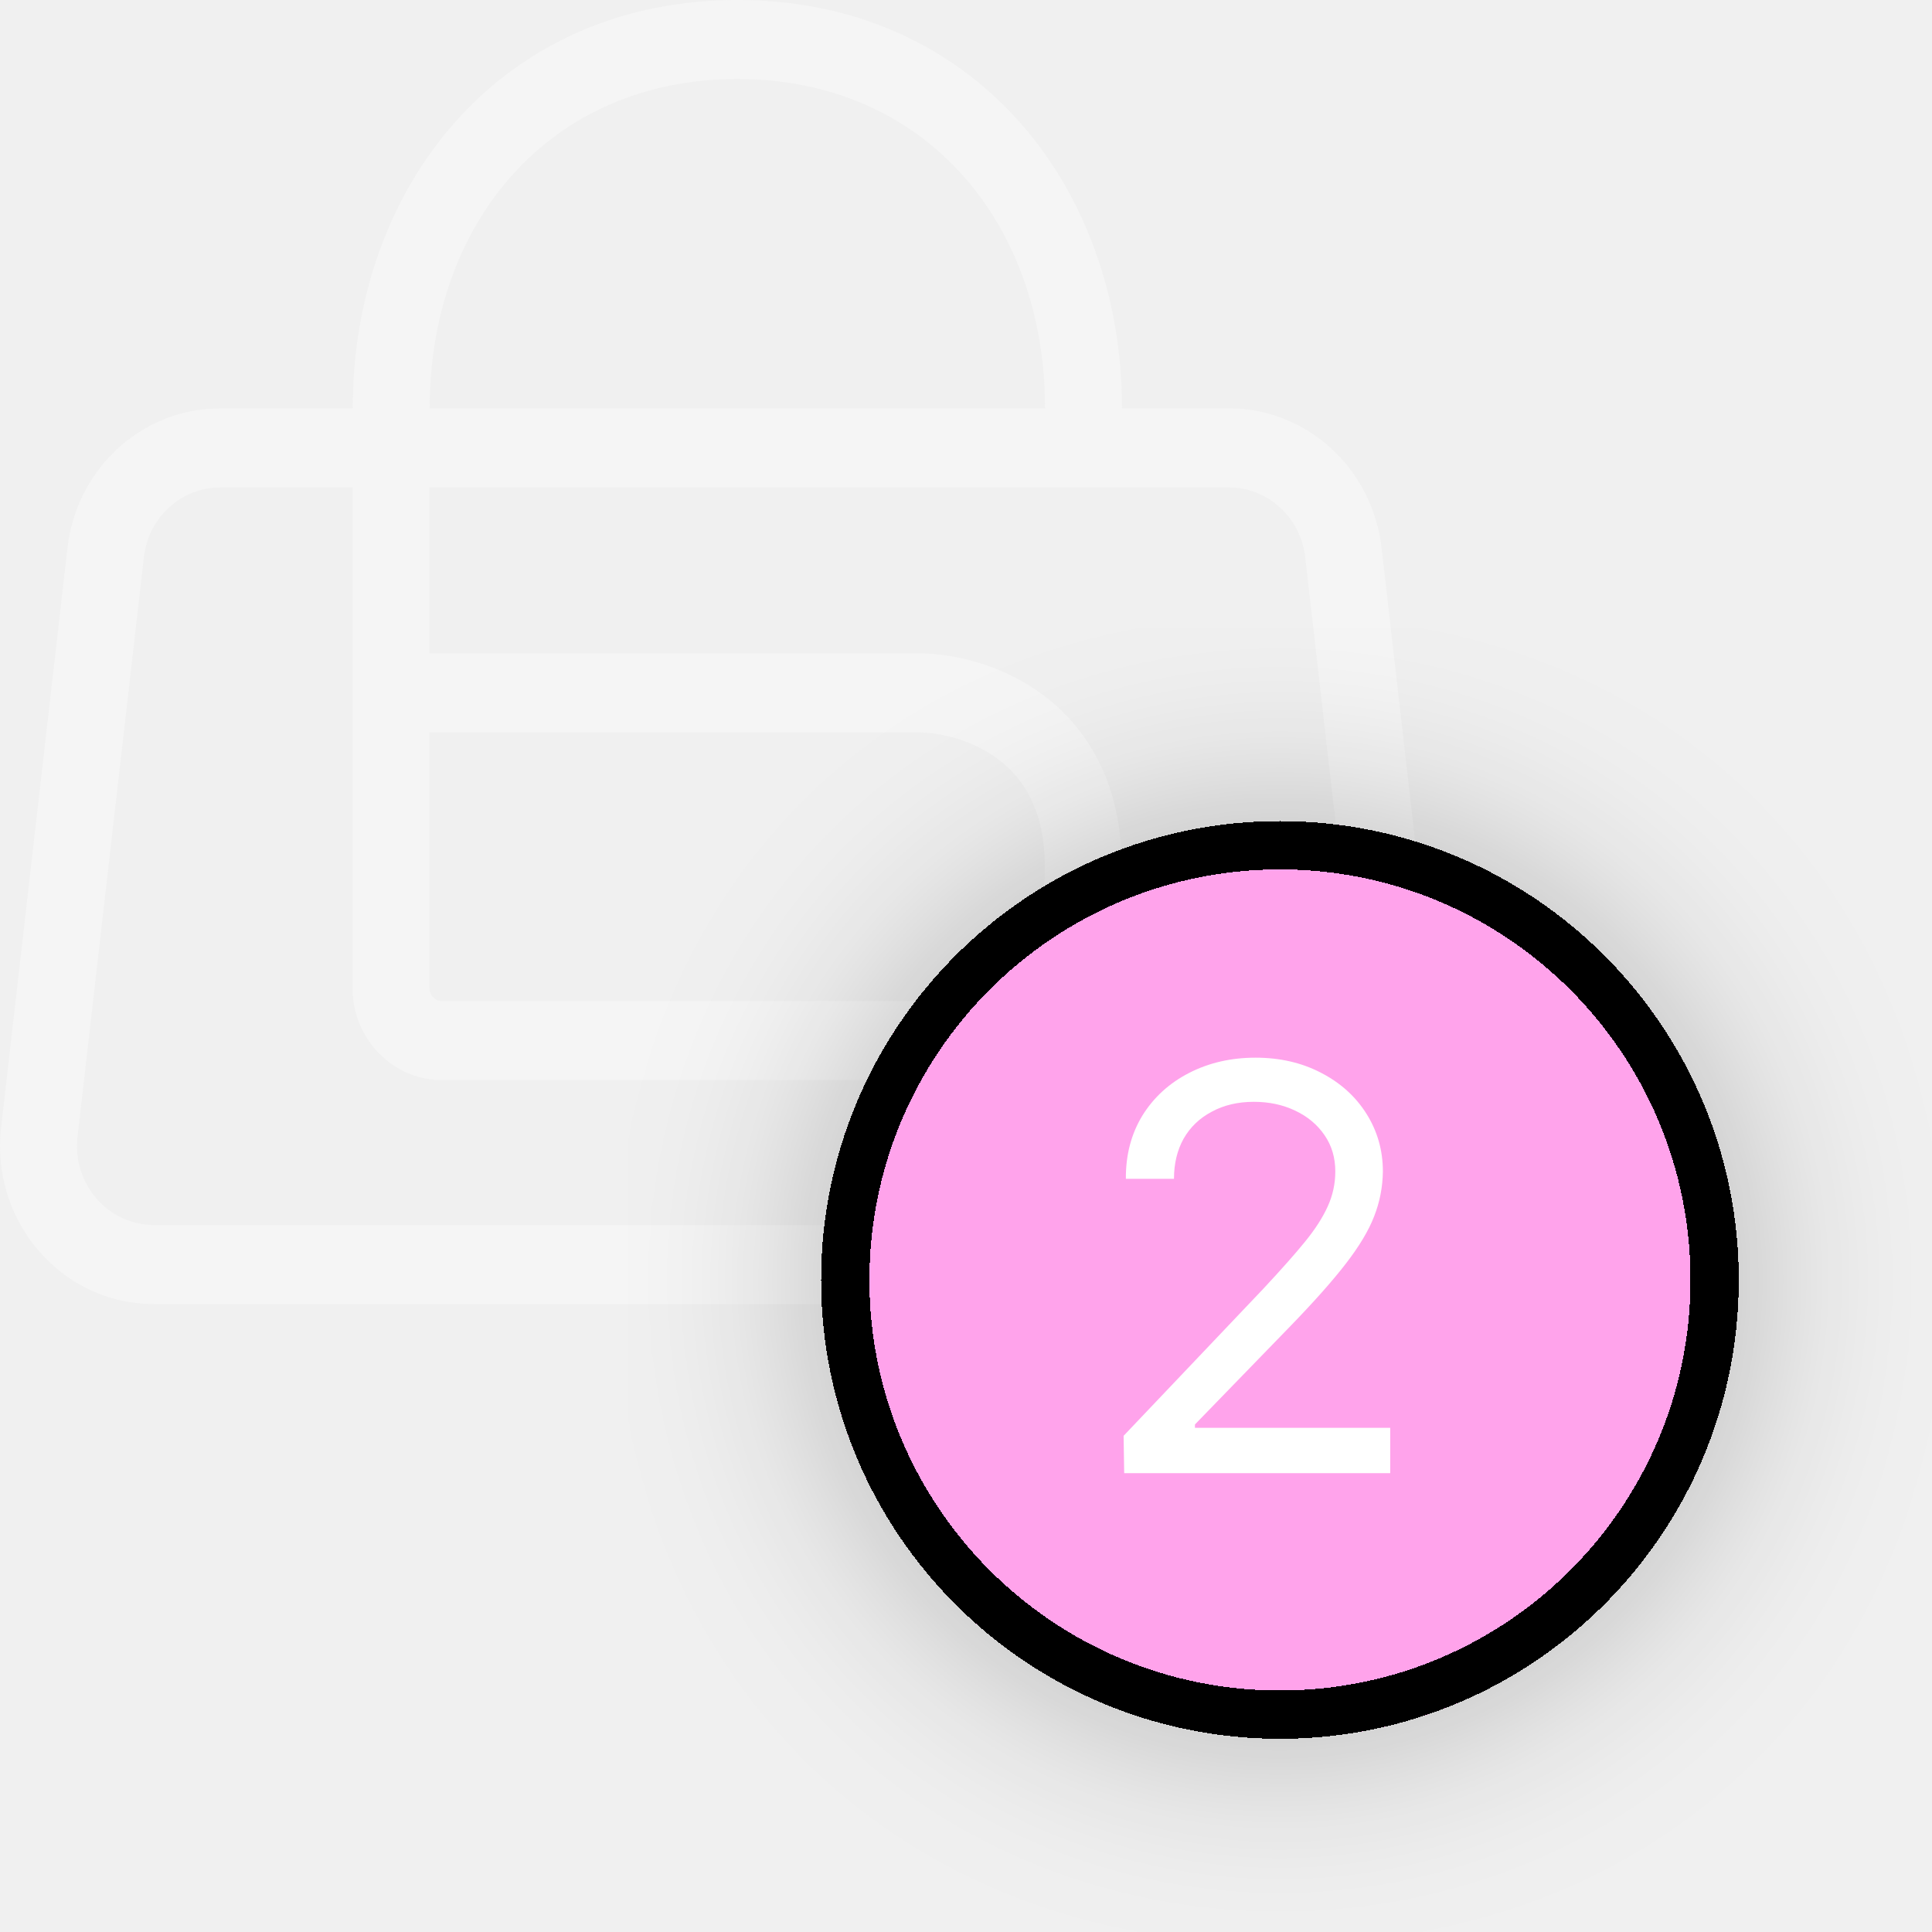
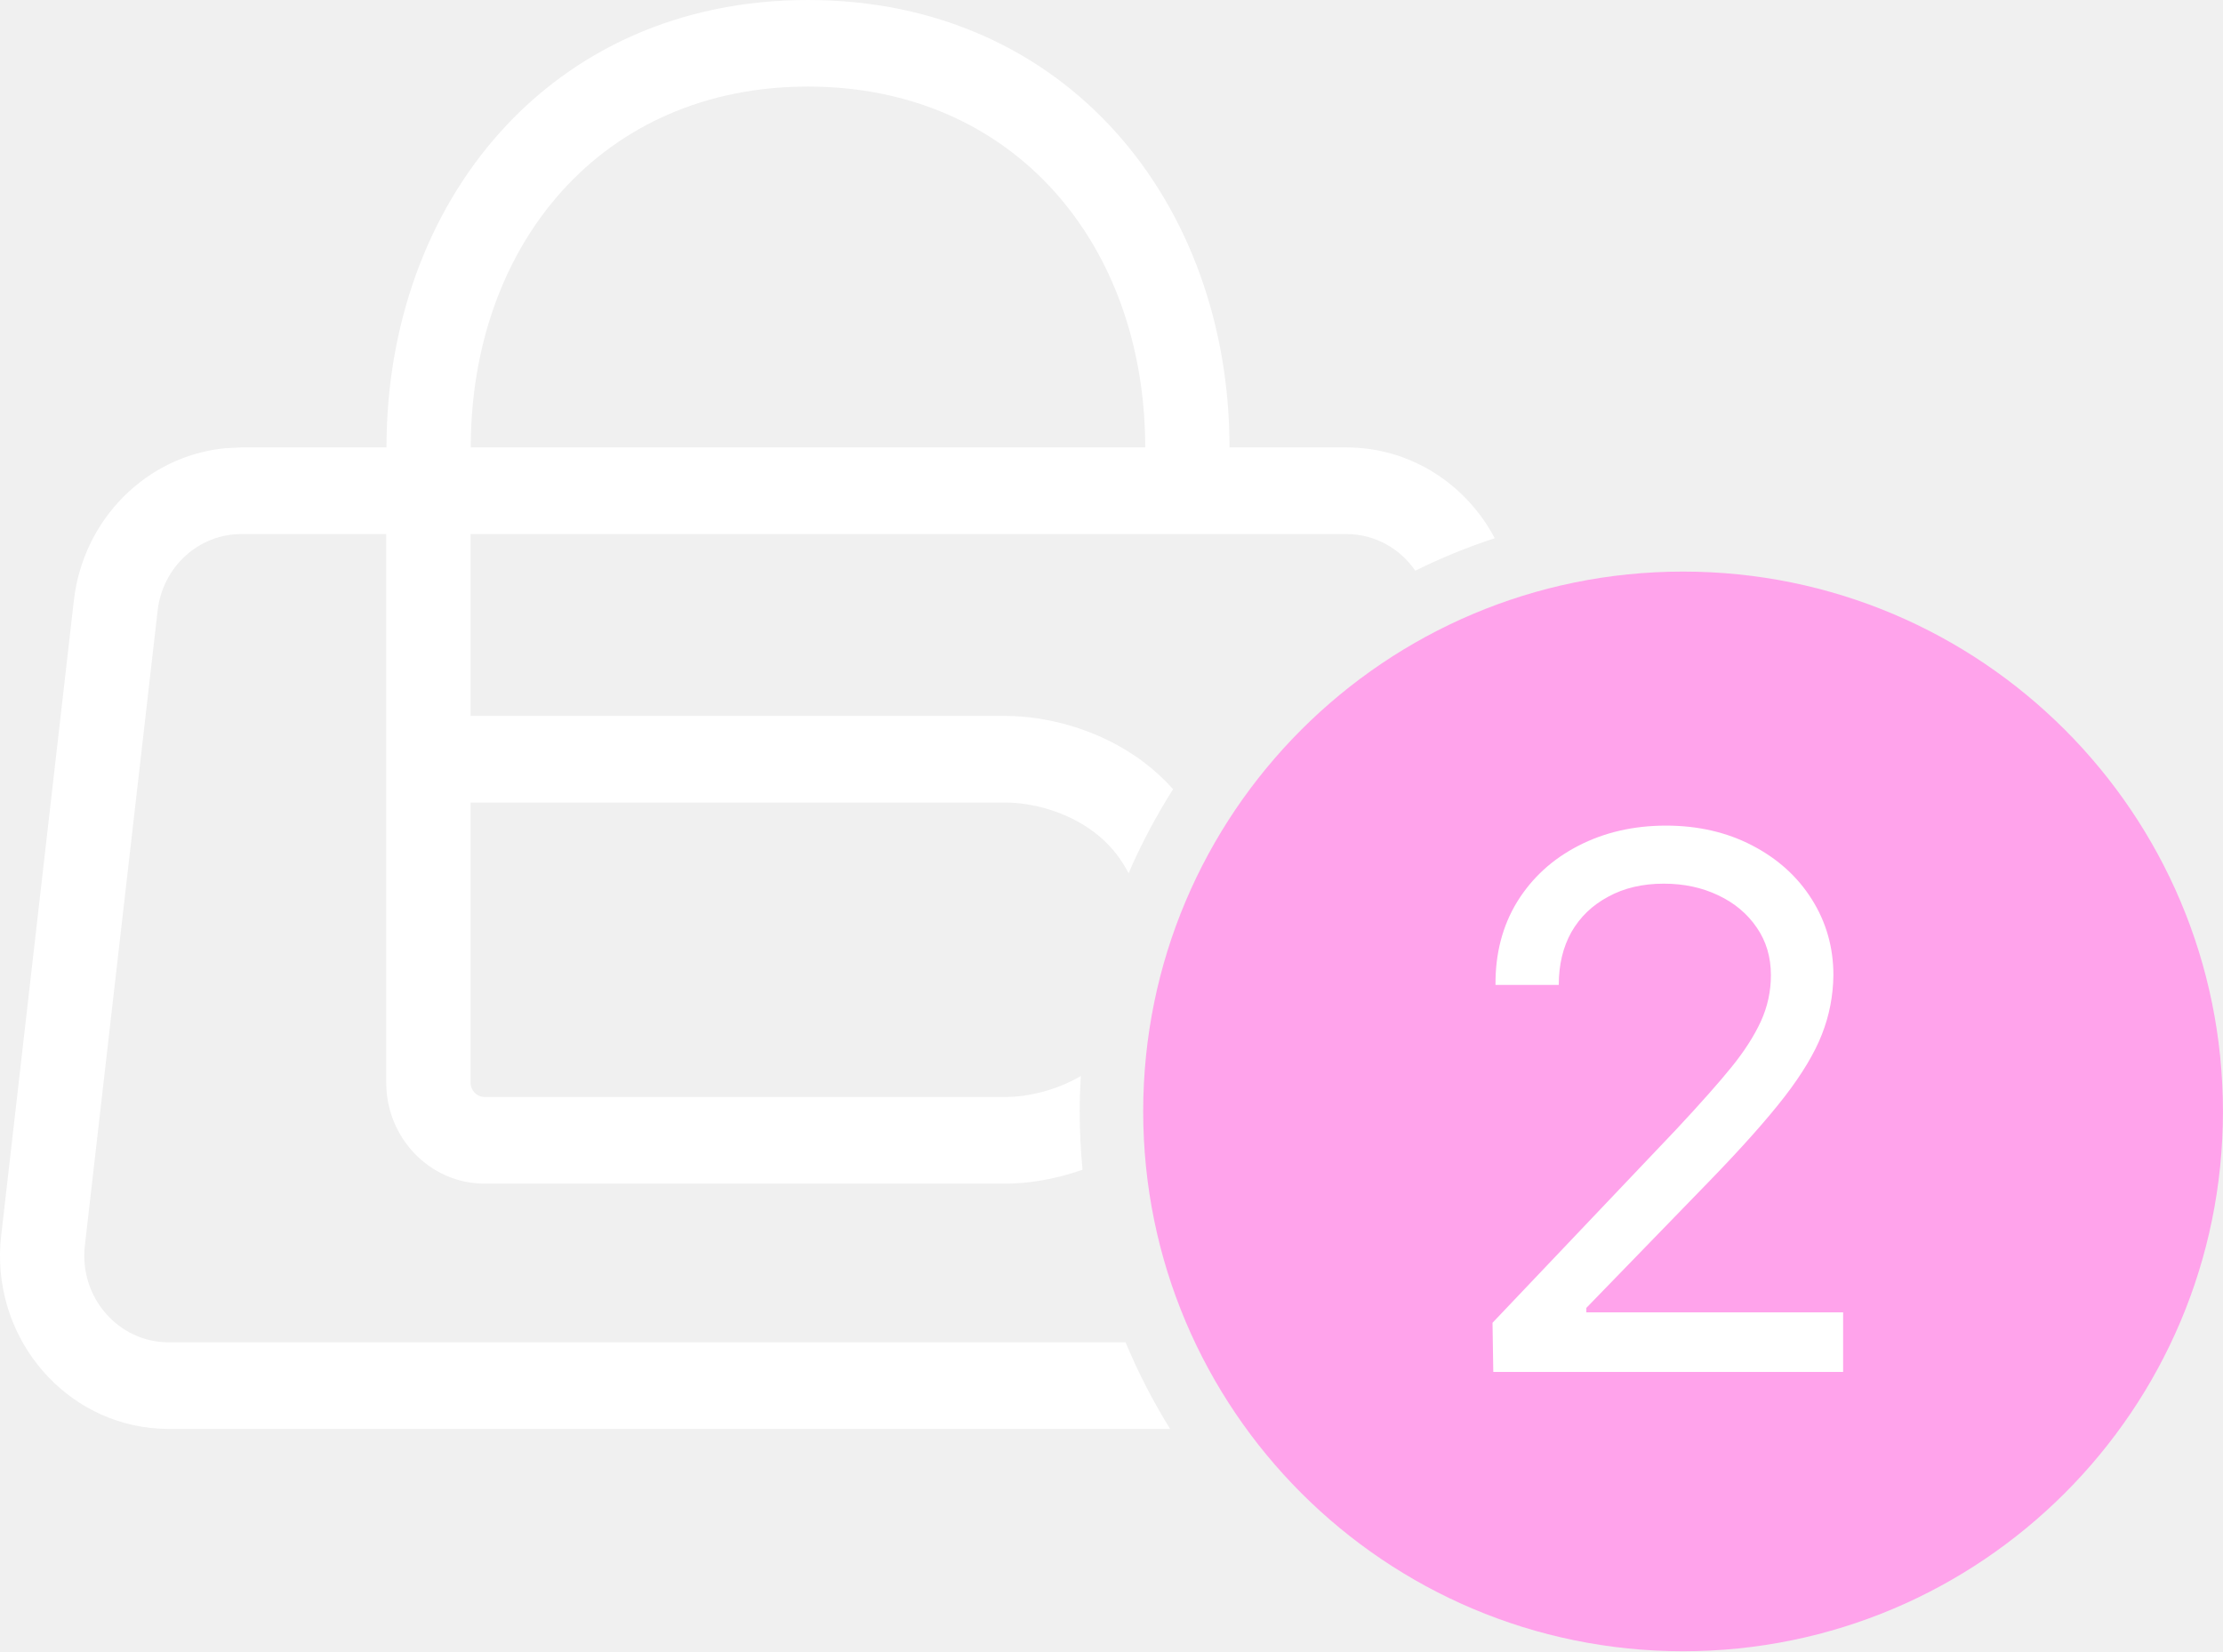
- <svg xmlns="http://www.w3.org/2000/svg" width="40" height="40" viewBox="0 0 40 40" fill="none">
-   <path d="M21.637 8.454C21.637 4.626 19.165 1.636 15.266 1.636C11.366 1.636 8.896 4.626 8.896 8.454H21.637ZM4.561 10.091C3.753 10.091 3.073 10.712 2.979 11.536L1.605 23.537C1.494 24.509 2.234 25.363 3.187 25.363H26.814C27.767 25.363 28.507 24.509 28.396 23.537L27.023 11.536C26.928 10.712 26.248 10.091 25.441 10.091H8.891V13.527H19.01C19.711 13.527 20.742 13.742 21.619 14.407C22.536 15.102 23.224 16.247 23.225 17.945C23.225 19.643 22.536 20.788 21.619 21.483C20.742 22.148 19.711 22.363 19.01 22.363H9.155C8.129 22.363 7.298 21.508 7.298 20.454V10.091H4.561ZM8.891 20.454C8.891 20.605 9.009 20.727 9.155 20.727H19.01C19.448 20.727 20.127 20.582 20.674 20.167C21.181 19.782 21.632 19.127 21.632 17.945C21.632 16.764 21.181 16.109 20.674 15.725C20.127 15.31 19.448 15.164 19.01 15.164H8.891V20.454ZM25.441 8.454C27.056 8.454 28.415 9.697 28.604 11.345L29.978 23.345C30.2 25.29 28.721 27 26.814 27H3.187L3.008 26.995C1.247 26.896 -0.103 25.336 0.007 23.527L0.023 23.345L1.397 11.345C1.573 9.8 2.78 8.611 4.261 8.469L4.561 8.454H7.303C7.303 3.848 10.369 0 15.266 0C20.162 0 23.229 3.847 23.23 8.454H25.441Z" fill="#F5F5F5" />
-   <g filter="url(#filter0_d_1423_515)">
-     <rect x="17" y="17" width="19" height="19" rx="9.5" fill="#FFA3EB" shape-rendering="crispEdges" />
-     <rect x="17.5" y="17.5" width="18" height="18" rx="9" stroke="black" shape-rendering="crispEdges" />
-     <path d="M23.263 29.727L26.158 26.68C26.537 26.273 26.826 25.947 27.025 25.701C27.228 25.451 27.383 25.211 27.488 24.98C27.593 24.75 27.646 24.508 27.646 24.254C27.646 23.969 27.572 23.719 27.424 23.504C27.275 23.285 27.072 23.115 26.814 22.994C26.56 22.873 26.275 22.812 25.959 22.812C25.627 22.812 25.336 22.881 25.086 23.018C24.836 23.15 24.642 23.336 24.506 23.574C24.373 23.812 24.306 24.09 24.306 24.406H23.31C23.306 23.914 23.42 23.479 23.65 23.1C23.884 22.721 24.207 22.426 24.617 22.215C25.027 22.004 25.486 21.898 25.994 21.898C26.498 21.898 26.949 22.002 27.347 22.209C27.75 22.416 28.064 22.699 28.291 23.059C28.517 23.418 28.631 23.816 28.631 24.254C28.627 24.578 28.566 24.889 28.449 25.186C28.336 25.479 28.14 25.805 27.863 26.164C27.586 26.523 27.193 26.965 26.685 27.488L24.74 29.492V29.562H28.783V30.5H23.275L23.263 29.727Z" fill="white" />
-   </g>
-   <defs>
-     <filter id="filter0_d_1423_515" x="13" y="13" width="27" height="27" filterUnits="userSpaceOnUse" color-interpolation-filters="sRGB">
-       <feFlood flood-opacity="0" result="BackgroundImageFix" />
-       <feColorMatrix in="SourceAlpha" type="matrix" values="0 0 0 0 0 0 0 0 0 0 0 0 0 0 0 0 0 0 127 0" result="hardAlpha" />
-       <feOffset />
-       <feGaussianBlur stdDeviation="2" />
-       <feComposite in2="hardAlpha" operator="out" />
-       <feColorMatrix type="matrix" values="0 0 0 0 0 0 0 0 0 0 0 0 0 0 0 0 0 0 0.25 0" />
-       <feBlend mode="normal" in2="BackgroundImageFix" result="effect1_dropShadow_1423_515" />
-       <feBlend mode="normal" in="SourceGraphic" in2="effect1_dropShadow_1423_515" result="shape" />
-     </filter>
-   </defs>
+ <svg xmlns="http://www.w3.org/2000/svg" width="35" height="26" viewBox="0 0 35 26" fill="none">
+   <path fill-rule="evenodd" clip-rule="evenodd" d="M12.721 0C16.801 0 19.358 3.206 19.358 7.045H21.2C22.2 7.045 23.081 7.617 23.534 8.475C23.102 8.616 22.684 8.787 22.283 8.986C22.041 8.635 21.644 8.409 21.2 8.409H7.409V11.273H15.841C16.425 11.274 17.285 11.453 18.016 12.007C18.177 12.129 18.329 12.269 18.47 12.426C18.204 12.846 17.968 13.288 17.769 13.75C17.624 13.466 17.432 13.258 17.228 13.104C16.772 12.758 16.206 12.637 15.841 12.637H7.409V17.046C7.409 17.171 7.507 17.272 7.629 17.273H15.841C16.152 17.272 16.607 17.183 17.017 16.943C17.006 17.128 16.999 17.313 16.999 17.5C16.999 17.81 17.015 18.116 17.044 18.418C16.603 18.574 16.177 18.637 15.841 18.637H7.629C6.774 18.637 6.082 17.924 6.081 17.046V8.409H3.8C3.127 8.409 2.561 8.927 2.482 9.613L1.336 19.613C1.244 20.424 1.861 21.136 2.656 21.136H17.722C17.919 21.611 18.155 22.067 18.423 22.5H2.656L2.506 22.495C1.039 22.412 -0.086 21.112 0.005 19.605L0.019 19.454L1.163 9.454C1.311 8.167 2.316 7.175 3.55 7.057L3.8 7.045H6.085C6.086 3.206 8.641 0 12.721 0ZM12.721 1.363C9.472 1.363 7.413 3.855 7.412 7.045H18.031C18.03 3.855 15.97 1.363 12.721 1.363Z" fill="white" />
+   <path d="M34.999 17.5C34.999 22.194 31.194 26 26.499 26C21.805 26 17.999 22.194 17.999 17.5C17.999 12.806 21.805 9 26.499 9C31.194 9 34.999 12.806 34.999 17.5Z" fill="#FFA3EB" />
+   <path d="M23.499 20.828L26.394 17.781C26.773 17.375 27.062 17.049 27.261 16.803C27.464 16.553 27.618 16.312 27.724 16.082C27.829 15.852 27.882 15.609 27.882 15.355C27.882 15.07 27.808 14.82 27.659 14.605C27.511 14.387 27.308 14.217 27.05 14.096C26.796 13.975 26.511 13.914 26.195 13.914C25.862 13.914 25.571 13.982 25.321 14.119C25.071 14.252 24.878 14.438 24.741 14.676C24.608 14.914 24.542 15.191 24.542 15.508H23.546C23.542 15.016 23.655 14.58 23.886 14.201C24.12 13.822 24.442 13.527 24.853 13.316C25.263 13.105 25.722 13 26.23 13C26.733 13 27.185 13.104 27.583 13.31C27.985 13.518 28.3 13.801 28.526 14.16C28.753 14.52 28.866 14.918 28.866 15.355C28.862 15.68 28.802 15.99 28.685 16.287C28.571 16.58 28.376 16.906 28.099 17.266C27.821 17.625 27.429 18.066 26.921 18.59L24.976 20.594V20.664H29.019V21.602H23.511L23.499 20.828Z" fill="white" />
</svg>
